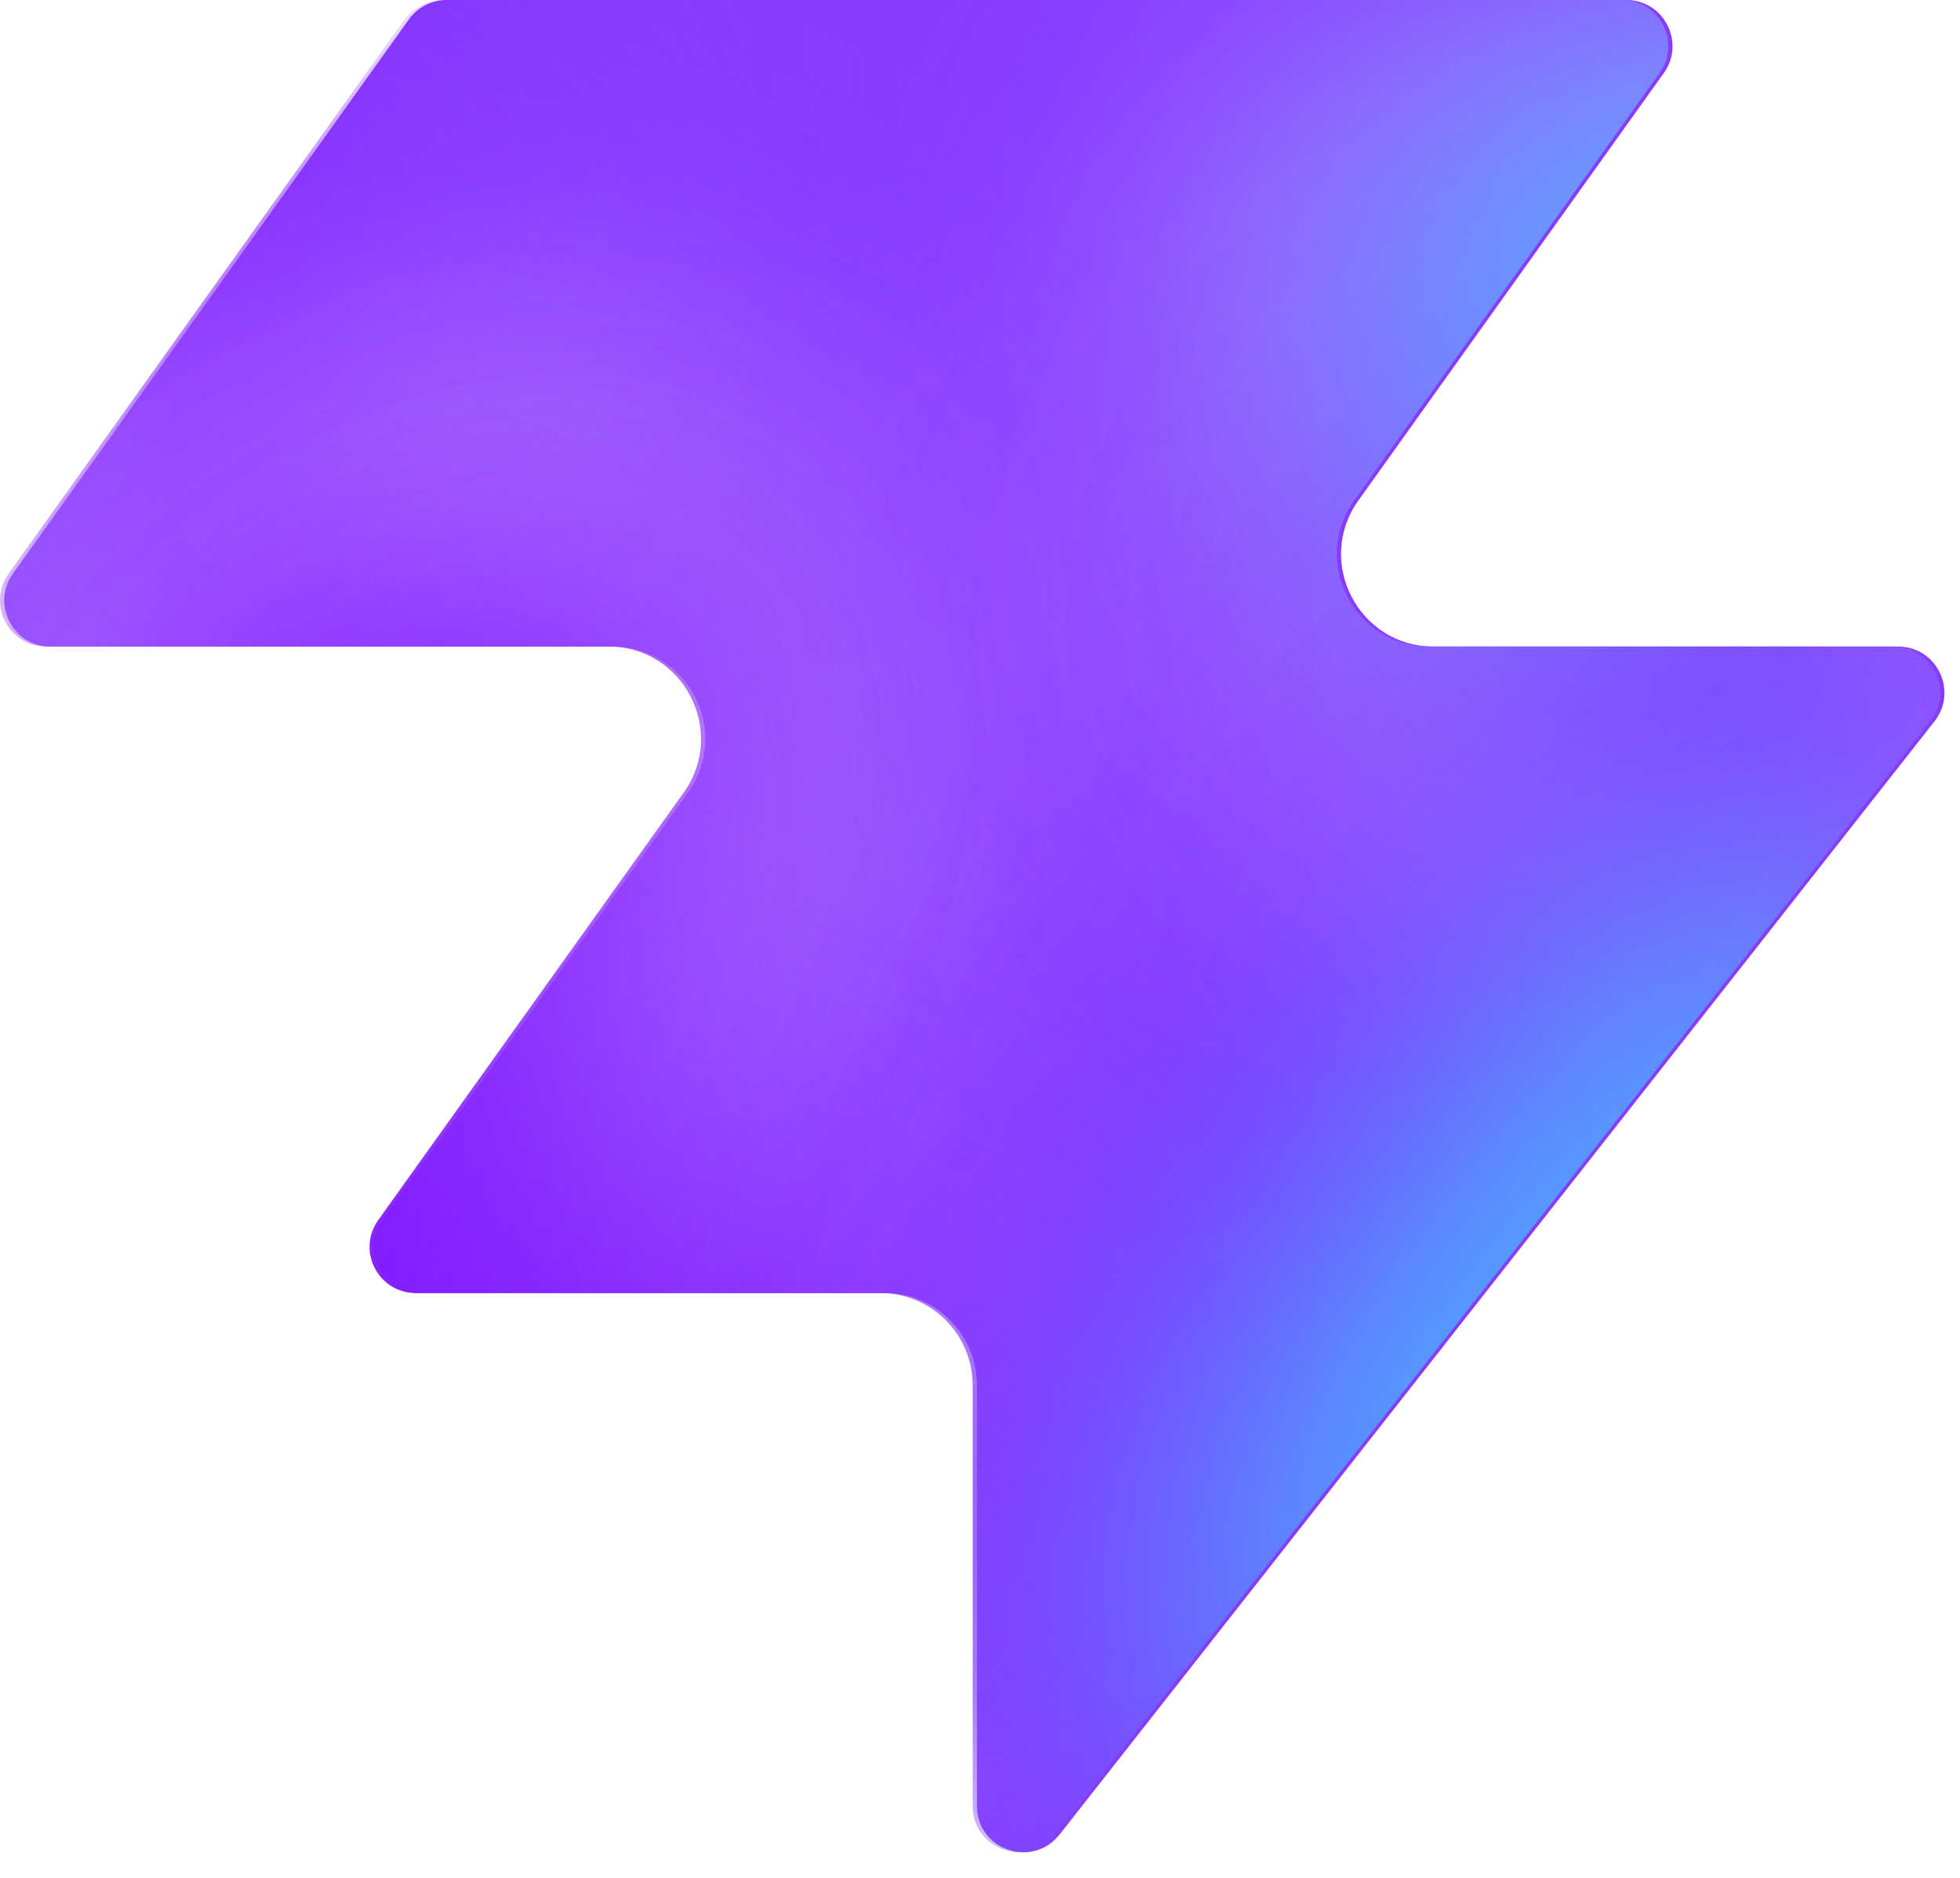
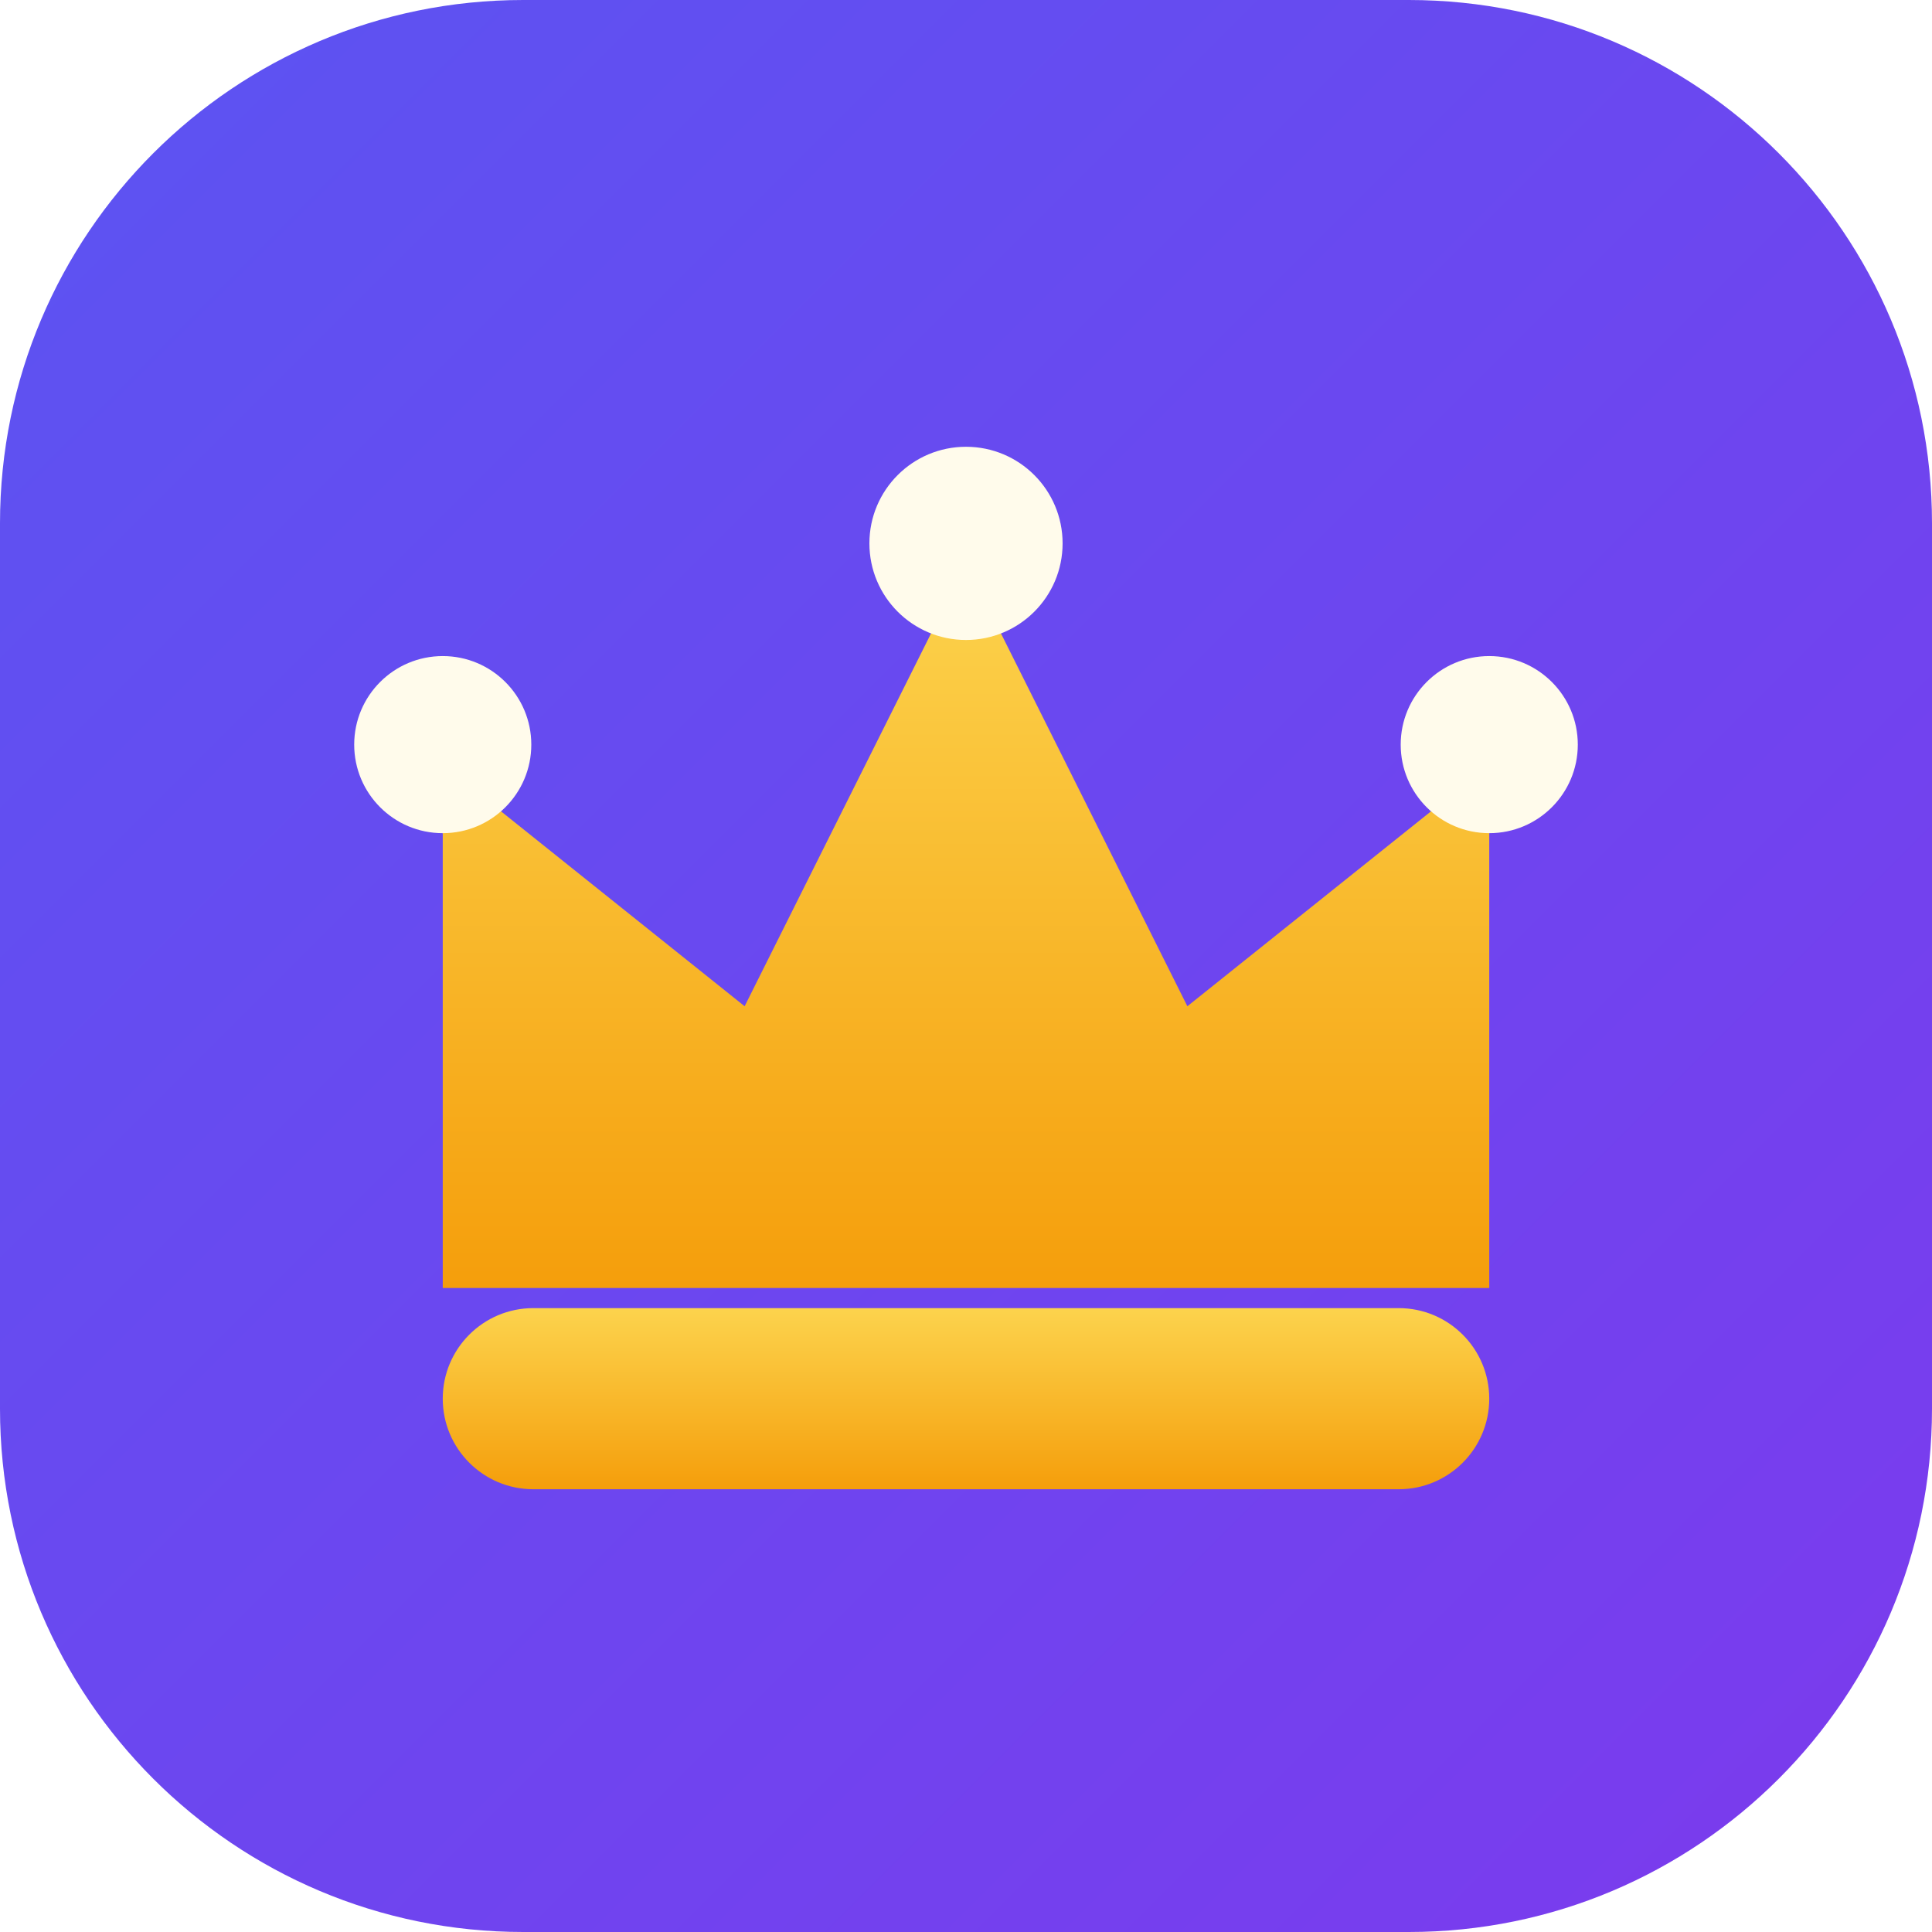
- <svg xmlns="http://www.w3.org/2000/svg" width="48" height="46" fill="none" viewBox="0 0 48 46">
-   <path fill="#863bff" d="M25.946 44.938c-.664.845-2.021.375-2.021-.698V33.937a2.26 2.26 0 0 0-2.262-2.262H10.287c-.92 0-1.456-1.04-.92-1.788l7.48-10.471c1.07-1.497 0-3.578-1.842-3.578H1.237c-.92 0-1.456-1.04-.92-1.788L10.013.474c.214-.297.556-.474.92-.474h28.894c.92 0 1.456 1.04.92 1.788l-7.48 10.471c-1.07 1.498 0 3.579 1.842 3.579h11.377c.943 0 1.473 1.088.89 1.83L25.947 44.94z" style="fill:#863bff;fill:color(display-p3 .525 .23 1);fill-opacity:1" />
-   <mask id="a" width="48" height="46" x="0" y="0" maskUnits="userSpaceOnUse" style="mask-type:alpha">
-     <path fill="#000" d="M25.842 44.938c-.664.844-2.021.375-2.021-.698V33.937a2.26 2.26 0 0 0-2.262-2.262H10.183c-.92 0-1.456-1.04-.92-1.788l7.48-10.471c1.07-1.498 0-3.579-1.842-3.579H1.133c-.92 0-1.456-1.04-.92-1.787L9.91.473c.214-.297.556-.474.92-.474h28.894c.92 0 1.456 1.04.92 1.788l-7.48 10.471c-1.07 1.498 0 3.578 1.842 3.578h11.377c.943 0 1.473 1.088.89 1.832L25.843 44.94z" style="fill:#000;fill-opacity:1" />
-   </mask>
-   <g mask="url(#a)">
-     <g filter="url(#b)">
-       <ellipse cx="5.508" cy="14.704" fill="#ede6ff" rx="5.508" ry="14.704" style="fill:#ede6ff;fill:color(display-p3 .927 .903 1);fill-opacity:1" transform="matrix(.00324 1 1 -.00324 -4.47 31.516)" />
-     </g>
-     <g filter="url(#c)">
-       <ellipse cx="10.399" cy="29.851" fill="#ede6ff" rx="10.399" ry="29.851" style="fill:#ede6ff;fill:color(display-p3 .927 .903 1);fill-opacity:1" transform="matrix(.00324 1 1 -.00324 -39.328 7.883)" />
-     </g>
-     <g filter="url(#d)">
-       <ellipse cx="5.508" cy="30.487" fill="#7e14ff" rx="5.508" ry="30.487" style="fill:#7e14ff;fill:color(display-p3 .492 .077 1);fill-opacity:1" transform="rotate(89.814 -25.913 -14.639)scale(1 -1)" />
-     </g>
-     <g filter="url(#e)">
-       <ellipse cx="5.508" cy="30.599" fill="#7e14ff" rx="5.508" ry="30.599" style="fill:#7e14ff;fill:color(display-p3 .492 .077 1);fill-opacity:1" transform="rotate(89.814 -32.644 -3.334)scale(1 -1)" />
-     </g>
-     <g filter="url(#f)">
-       <ellipse cx="5.508" cy="30.599" fill="#7e14ff" rx="5.508" ry="30.599" style="fill:#7e14ff;fill:color(display-p3 .492 .077 1);fill-opacity:1" transform="matrix(.00324 1 1 -.00324 -34.34 30.47)" />
-     </g>
-     <g filter="url(#g)">
-       <ellipse cx="14.072" cy="22.078" fill="#ede6ff" rx="14.072" ry="22.078" style="fill:#ede6ff;fill:color(display-p3 .927 .903 1);fill-opacity:1" transform="rotate(93.35 24.506 48.493)scale(-1 1)" />
-     </g>
-     <g filter="url(#h)">
-       <ellipse cx="3.47" cy="21.501" fill="#7e14ff" rx="3.47" ry="21.501" style="fill:#7e14ff;fill:color(display-p3 .492 .077 1);fill-opacity:1" transform="rotate(89.009 28.708 47.59)scale(-1 1)" />
-     </g>
-     <g filter="url(#i)">
-       <ellipse cx="3.47" cy="21.501" fill="#7e14ff" rx="3.47" ry="21.501" style="fill:#7e14ff;fill:color(display-p3 .492 .077 1);fill-opacity:1" transform="rotate(89.009 28.708 47.59)scale(-1 1)" />
-     </g>
-     <g filter="url(#j)">
-       <ellipse cx=".387" cy="8.972" fill="#7e14ff" rx="4.407" ry="29.108" style="fill:#7e14ff;fill:color(display-p3 .492 .077 1);fill-opacity:1" transform="rotate(39.51 .387 8.972)" />
-     </g>
-     <g filter="url(#k)">
-       <ellipse cx="47.523" cy="-6.092" fill="#7e14ff" rx="4.407" ry="29.108" style="fill:#7e14ff;fill:color(display-p3 .492 .077 1);fill-opacity:1" transform="rotate(37.892 47.523 -6.092)" />
-     </g>
-     <g filter="url(#l)">
-       <ellipse cx="41.412" cy="6.333" fill="#47bfff" rx="5.971" ry="9.665" style="fill:#47bfff;fill:color(display-p3 .28 .748 1);fill-opacity:1" transform="rotate(37.892 41.412 6.333)" />
-     </g>
-     <g filter="url(#m)">
-       <ellipse cx="-1.879" cy="38.332" fill="#7e14ff" rx="4.407" ry="29.108" style="fill:#7e14ff;fill:color(display-p3 .492 .077 1);fill-opacity:1" transform="rotate(37.892 -1.88 38.332)" />
-     </g>
-     <g filter="url(#n)">
-       <ellipse cx="-1.879" cy="38.332" fill="#7e14ff" rx="4.407" ry="29.108" style="fill:#7e14ff;fill:color(display-p3 .492 .077 1);fill-opacity:1" transform="rotate(37.892 -1.88 38.332)" />
-     </g>
-     <g filter="url(#o)">
-       <ellipse cx="35.651" cy="29.907" fill="#7e14ff" rx="4.407" ry="29.108" style="fill:#7e14ff;fill:color(display-p3 .492 .077 1);fill-opacity:1" transform="rotate(37.892 35.651 29.907)" />
-     </g>
-     <g filter="url(#p)">
-       <ellipse cx="38.418" cy="32.4" fill="#47bfff" rx="5.971" ry="15.297" style="fill:#47bfff;fill:color(display-p3 .28 .748 1);fill-opacity:1" transform="rotate(37.892 38.418 32.4)" />
-     </g>
+ <svg xmlns="http://www.w3.org/2000/svg" width="48" height="48" viewBox="0 0 48 48">
+   <defs>
+     <linearGradient id="bg" x1="0" y1="0" x2="1" y2="1">
+       <stop offset="0%" stop-color="#5b54f2" />
+       <stop offset="100%" stop-color="#7c3aed" />
+     </linearGradient>
+     <linearGradient id="crown" x1="0" y1="0" x2="0" y2="1">
+       <stop offset="0%" stop-color="#fcd34d" />
+       <stop offset="100%" stop-color="#f59e0b" />
+     </linearGradient>
+   </defs>
+   <rect width="48" height="48" rx="13" fill="url(#bg)" />
+   <g fill="url(#crown)">
+     <path d="M11 32 L11 19 L18.5 25 L24 14 L29.5 25 L37 19 L37 32 Z" />
+     <rect x="11" y="32.5" width="26" height="4.5" rx="2.25" />
  </g>
-   <defs>
-     <filter id="b" width="60.045" height="41.654" x="-19.77" y="16.149" color-interpolation-filters="sRGB" filterUnits="userSpaceOnUse">
-       <feFlood flood-opacity="0" result="BackgroundImageFix" />
-       <feBlend in="SourceGraphic" in2="BackgroundImageFix" result="shape" />
-       <feGaussianBlur result="effect1_foregroundBlur_2002_17158" stdDeviation="7.659" />
-     </filter>
-     <filter id="c" width="90.34" height="51.437" x="-54.613" y="-7.533" color-interpolation-filters="sRGB" filterUnits="userSpaceOnUse">
-       <feFlood flood-opacity="0" result="BackgroundImageFix" />
-       <feBlend in="SourceGraphic" in2="BackgroundImageFix" result="shape" />
-       <feGaussianBlur result="effect1_foregroundBlur_2002_17158" stdDeviation="7.659" />
-     </filter>
-     <filter id="d" width="79.355" height="29.4" x="-49.64" y="2.03" color-interpolation-filters="sRGB" filterUnits="userSpaceOnUse">
-       <feFlood flood-opacity="0" result="BackgroundImageFix" />
-       <feBlend in="SourceGraphic" in2="BackgroundImageFix" result="shape" />
-       <feGaussianBlur result="effect1_foregroundBlur_2002_17158" stdDeviation="4.596" />
-     </filter>
-     <filter id="e" width="79.579" height="29.4" x="-45.045" y="20.029" color-interpolation-filters="sRGB" filterUnits="userSpaceOnUse">
-       <feFlood flood-opacity="0" result="BackgroundImageFix" />
-       <feBlend in="SourceGraphic" in2="BackgroundImageFix" result="shape" />
-       <feGaussianBlur result="effect1_foregroundBlur_2002_17158" stdDeviation="4.596" />
-     </filter>
-     <filter id="f" width="79.579" height="29.4" x="-43.513" y="21.178" color-interpolation-filters="sRGB" filterUnits="userSpaceOnUse">
-       <feFlood flood-opacity="0" result="BackgroundImageFix" />
-       <feBlend in="SourceGraphic" in2="BackgroundImageFix" result="shape" />
-       <feGaussianBlur result="effect1_foregroundBlur_2002_17158" stdDeviation="4.596" />
-     </filter>
-     <filter id="g" width="74.749" height="58.852" x="15.756" y="-17.901" color-interpolation-filters="sRGB" filterUnits="userSpaceOnUse">
-       <feFlood flood-opacity="0" result="BackgroundImageFix" />
-       <feBlend in="SourceGraphic" in2="BackgroundImageFix" result="shape" />
-       <feGaussianBlur result="effect1_foregroundBlur_2002_17158" stdDeviation="7.659" />
-     </filter>
-     <filter id="h" width="61.377" height="25.362" x="23.548" y="2.284" color-interpolation-filters="sRGB" filterUnits="userSpaceOnUse">
-       <feFlood flood-opacity="0" result="BackgroundImageFix" />
-       <feBlend in="SourceGraphic" in2="BackgroundImageFix" result="shape" />
-       <feGaussianBlur result="effect1_foregroundBlur_2002_17158" stdDeviation="4.596" />
-     </filter>
-     <filter id="i" width="61.377" height="25.362" x="23.548" y="2.284" color-interpolation-filters="sRGB" filterUnits="userSpaceOnUse">
-       <feFlood flood-opacity="0" result="BackgroundImageFix" />
-       <feBlend in="SourceGraphic" in2="BackgroundImageFix" result="shape" />
-       <feGaussianBlur result="effect1_foregroundBlur_2002_17158" stdDeviation="4.596" />
-     </filter>
-     <filter id="j" width="56.045" height="63.649" x="-27.636" y="-22.853" color-interpolation-filters="sRGB" filterUnits="userSpaceOnUse">
-       <feFlood flood-opacity="0" result="BackgroundImageFix" />
-       <feBlend in="SourceGraphic" in2="BackgroundImageFix" result="shape" />
-       <feGaussianBlur result="effect1_foregroundBlur_2002_17158" stdDeviation="4.596" />
-     </filter>
-     <filter id="k" width="54.814" height="64.646" x="20.116" y="-38.415" color-interpolation-filters="sRGB" filterUnits="userSpaceOnUse">
-       <feFlood flood-opacity="0" result="BackgroundImageFix" />
-       <feBlend in="SourceGraphic" in2="BackgroundImageFix" result="shape" />
-       <feGaussianBlur result="effect1_foregroundBlur_2002_17158" stdDeviation="4.596" />
-     </filter>
-     <filter id="l" width="33.541" height="35.313" x="24.641" y="-11.323" color-interpolation-filters="sRGB" filterUnits="userSpaceOnUse">
-       <feFlood flood-opacity="0" result="BackgroundImageFix" />
-       <feBlend in="SourceGraphic" in2="BackgroundImageFix" result="shape" />
-       <feGaussianBlur result="effect1_foregroundBlur_2002_17158" stdDeviation="4.596" />
-     </filter>
-     <filter id="m" width="54.814" height="64.646" x="-29.286" y="6.009" color-interpolation-filters="sRGB" filterUnits="userSpaceOnUse">
-       <feFlood flood-opacity="0" result="BackgroundImageFix" />
-       <feBlend in="SourceGraphic" in2="BackgroundImageFix" result="shape" />
-       <feGaussianBlur result="effect1_foregroundBlur_2002_17158" stdDeviation="4.596" />
-     </filter>
-     <filter id="n" width="54.814" height="64.646" x="-29.286" y="6.009" color-interpolation-filters="sRGB" filterUnits="userSpaceOnUse">
-       <feFlood flood-opacity="0" result="BackgroundImageFix" />
-       <feBlend in="SourceGraphic" in2="BackgroundImageFix" result="shape" />
-       <feGaussianBlur result="effect1_foregroundBlur_2002_17158" stdDeviation="4.596" />
-     </filter>
-     <filter id="o" width="54.814" height="64.646" x="8.244" y="-2.416" color-interpolation-filters="sRGB" filterUnits="userSpaceOnUse">
-       <feFlood flood-opacity="0" result="BackgroundImageFix" />
-       <feBlend in="SourceGraphic" in2="BackgroundImageFix" result="shape" />
-       <feGaussianBlur result="effect1_foregroundBlur_2002_17158" stdDeviation="4.596" />
-     </filter>
-     <filter id="p" width="39.409" height="43.623" x="18.713" y="10.588" color-interpolation-filters="sRGB" filterUnits="userSpaceOnUse">
-       <feFlood flood-opacity="0" result="BackgroundImageFix" />
-       <feBlend in="SourceGraphic" in2="BackgroundImageFix" result="shape" />
-       <feGaussianBlur result="effect1_foregroundBlur_2002_17158" stdDeviation="4.596" />
-     </filter>
-   </defs>
+   <g fill="#fffbeb">
+     <circle cx="11" cy="18.5" r="2.2" />
+     <circle cx="24" cy="13.5" r="2.4" />
+     <circle cx="37" cy="18.5" r="2.2" />
+   </g>
</svg>
